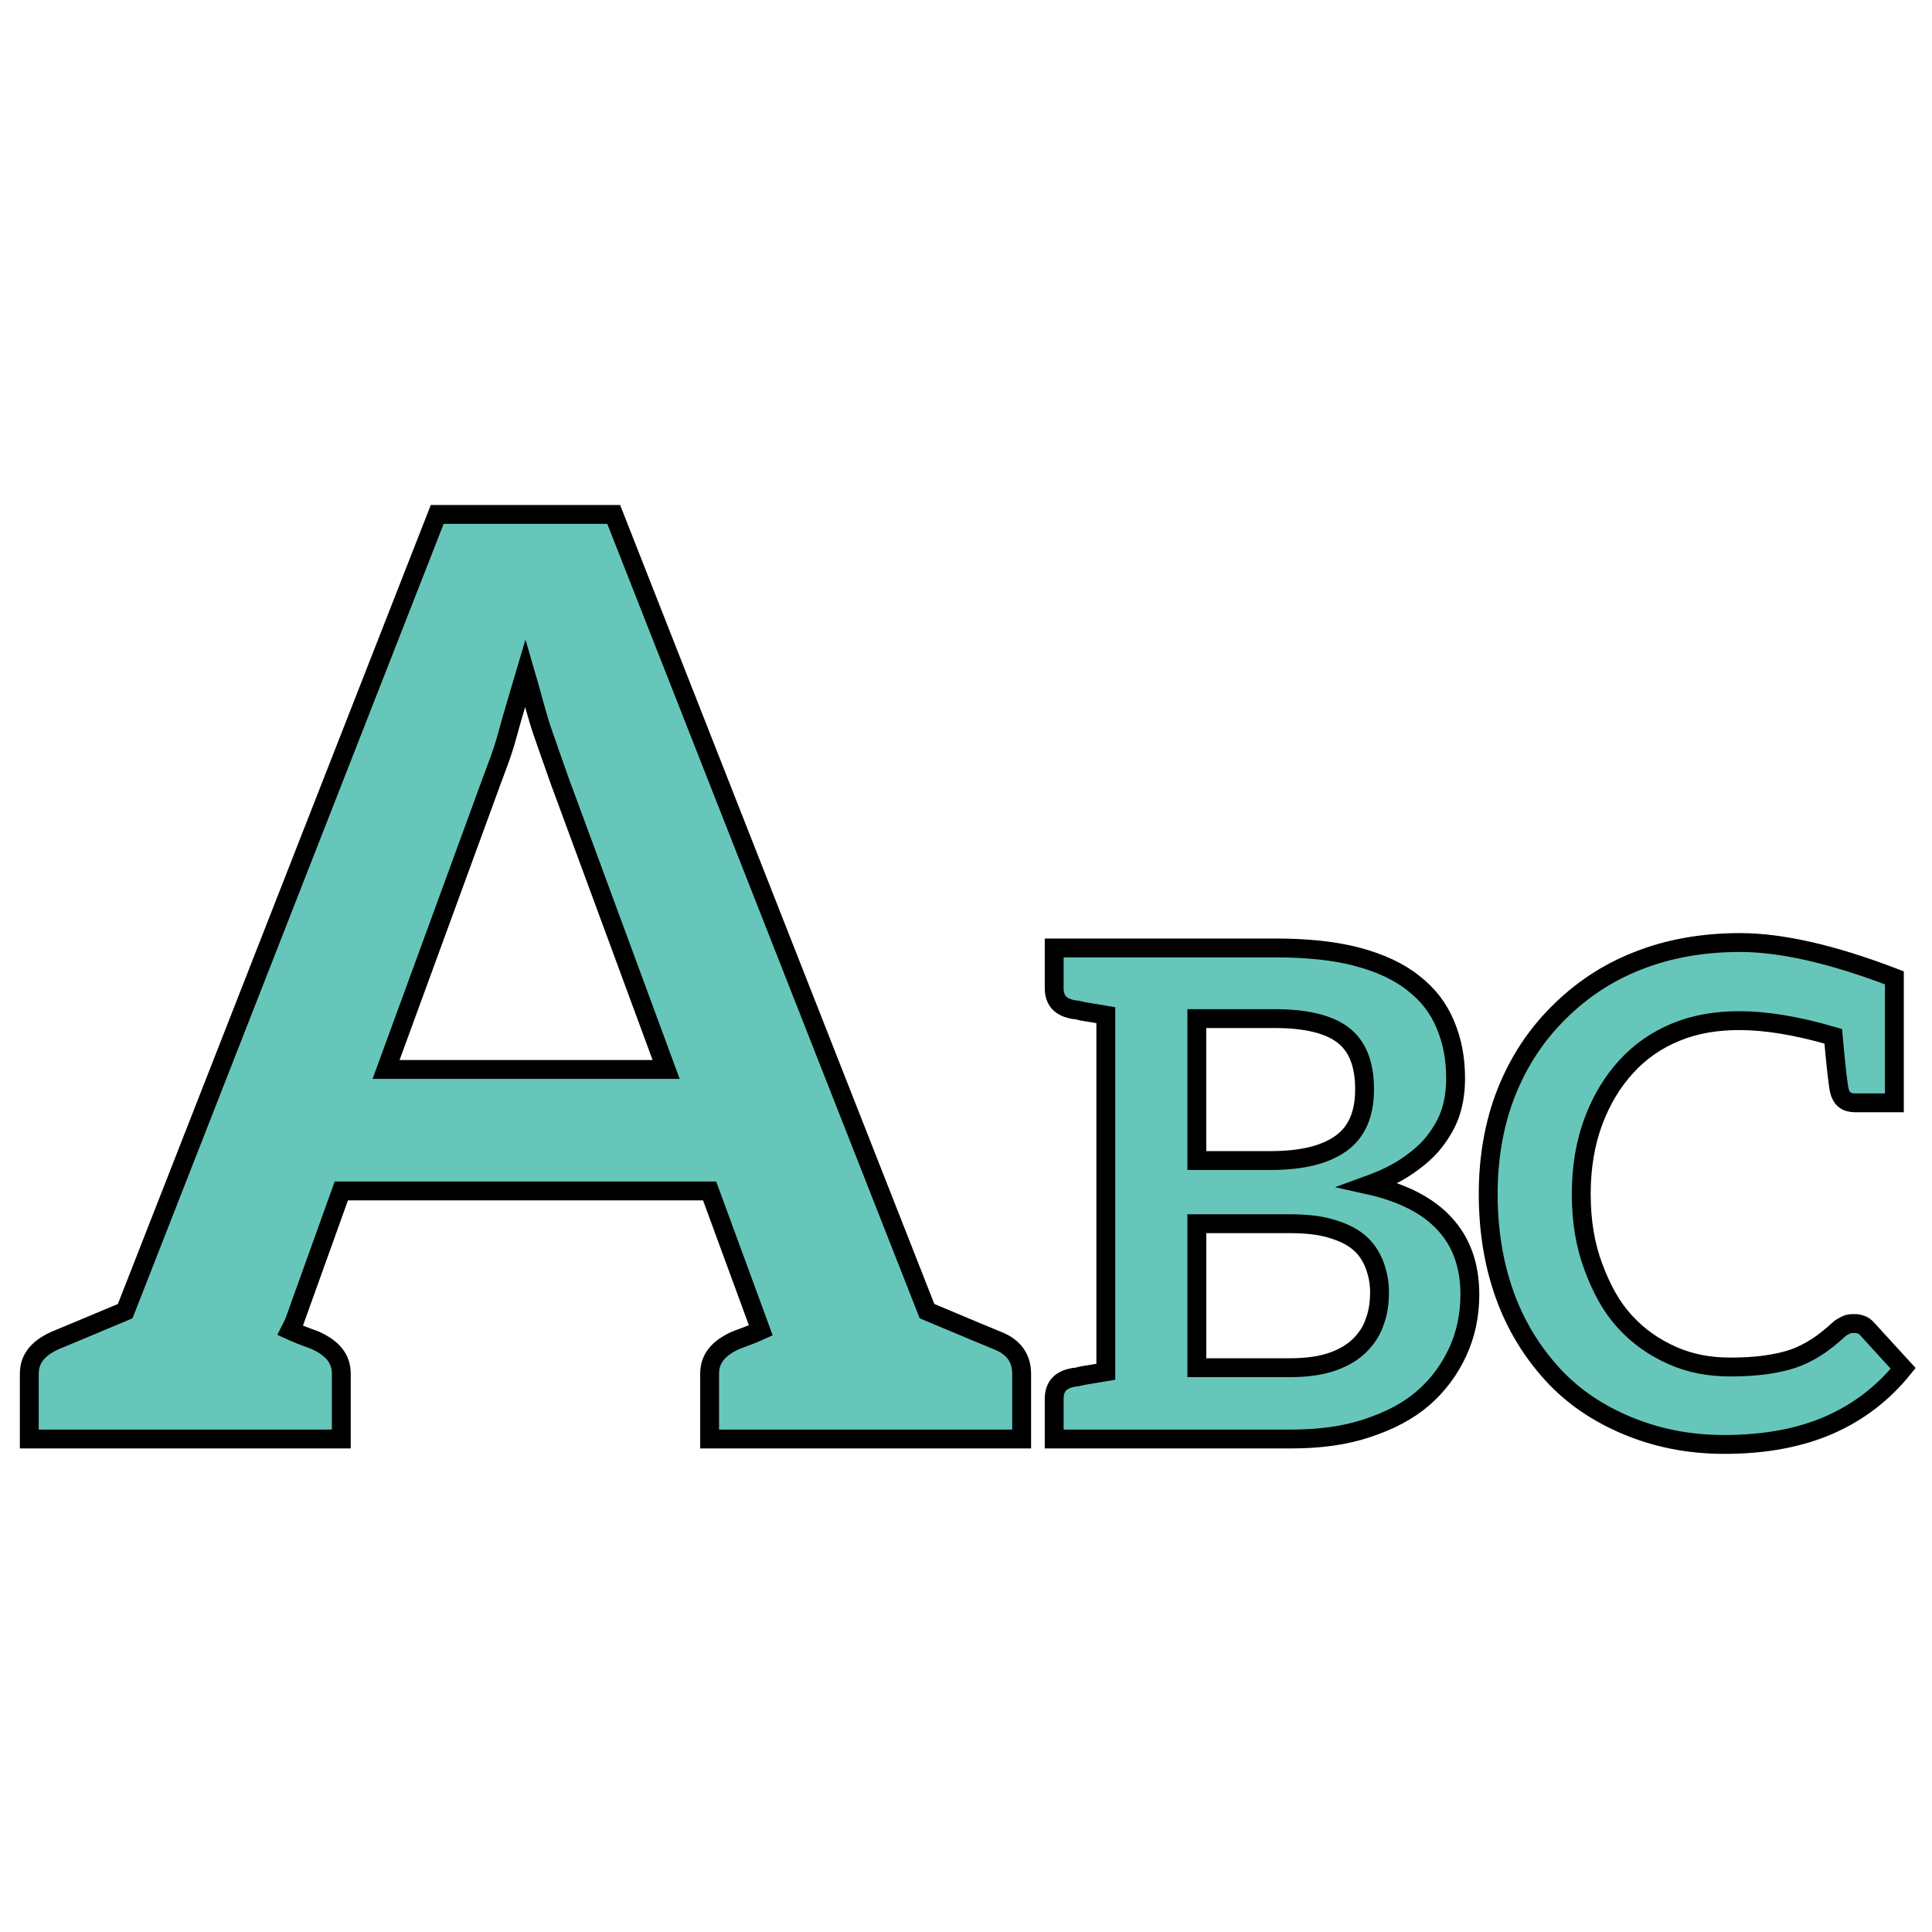
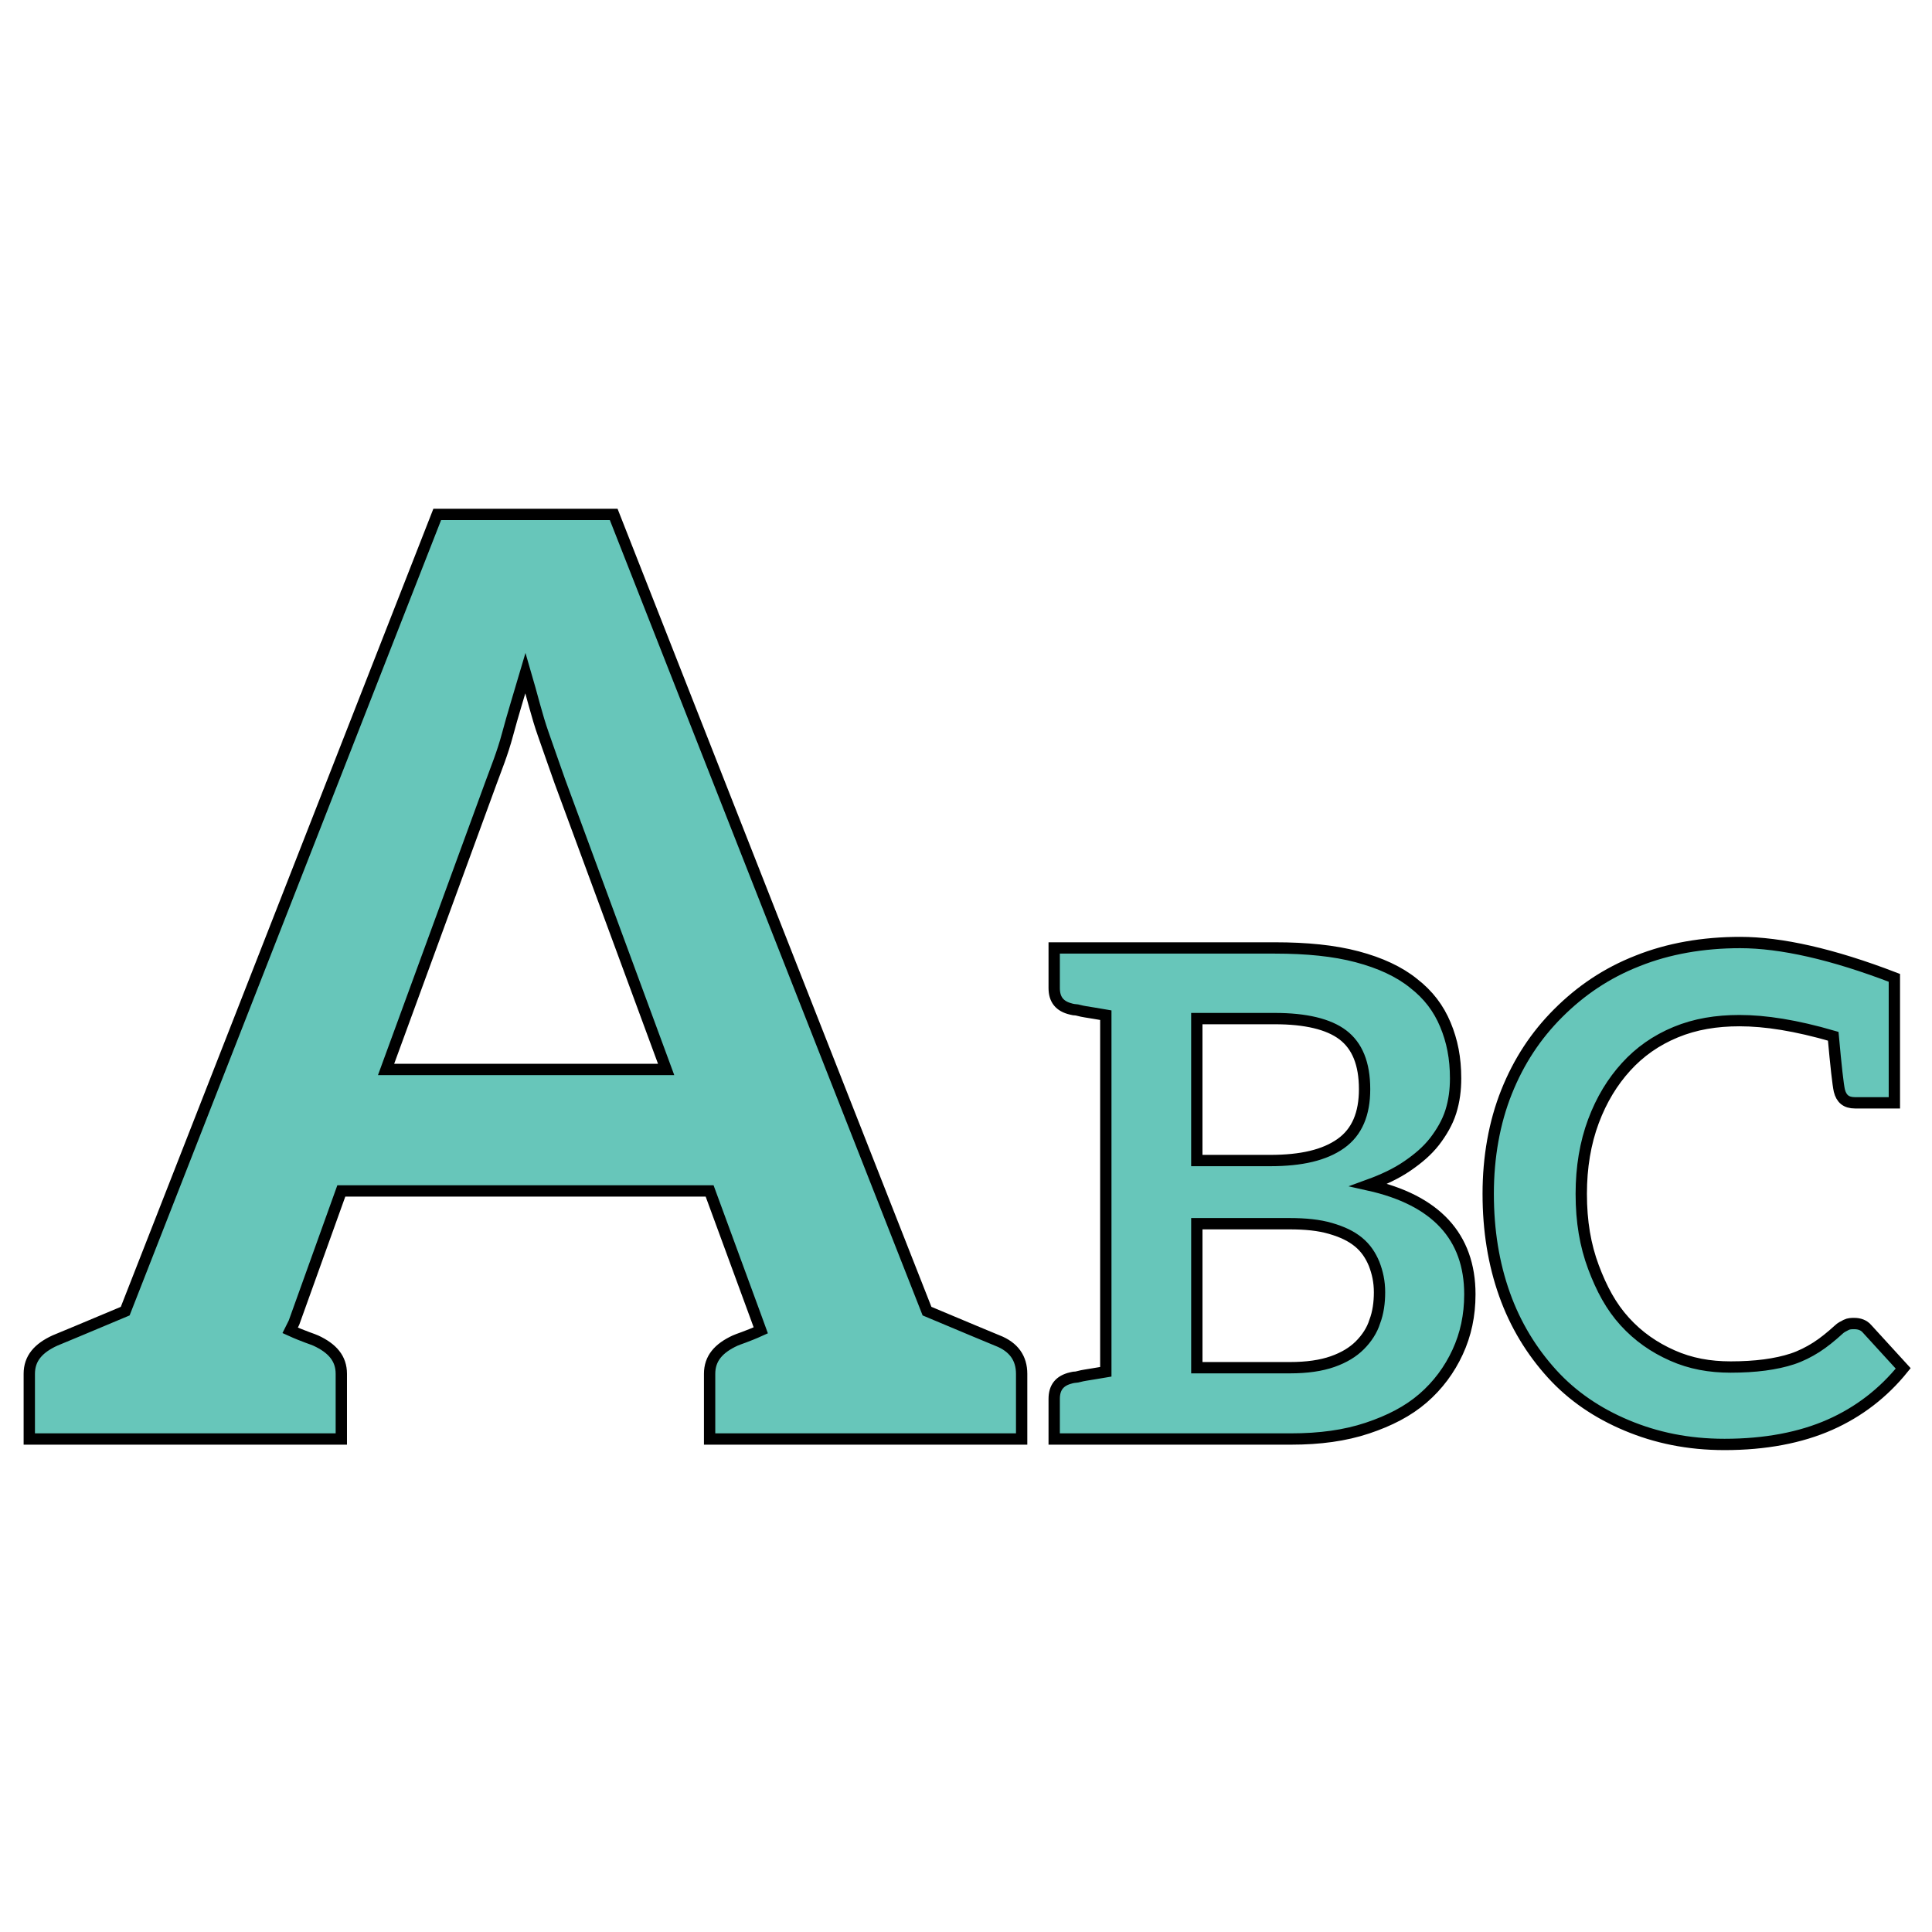
- <svg xmlns="http://www.w3.org/2000/svg" width="256" height="256" viewBox="-2.631 -66.915 256 256">
-   <path fill="#67C6BA" stroke="#000" stroke-width="2.5" stroke-miterlimit="10" d="M132.742 115.12v8.642H91.396v-8.642c0-2.033 1.186-3.39 3.389-4.406.339-.169 1.525-.508 3.389-1.355l-.678-1.863-6.1-16.606H42.595l-6.27 17.453-.508 1.017c1.864.848 3.05 1.187 3.389 1.355 2.203 1.017 3.389 2.373 3.389 4.406v8.642H1.25v-8.642c0-2.033 1.186-3.39 3.389-4.406.847-.339 4.067-1.694 9.32-3.897L55.304 1.25h23.384l41.515 105.566c5.253 2.203 8.473 3.559 9.32 3.897 2.203.849 3.219 2.374 3.219 4.407zM48.526 74.791h37.109L71.571 36.665c-.678-1.864-1.356-3.897-2.203-6.27-.847-2.373-1.525-5.253-2.372-8.134-.848 2.881-1.695 5.592-2.373 8.134-.678 2.542-1.525 4.575-2.203 6.439L48.526 74.791z" />
-   <g fill="#67C6BA" stroke="#000" stroke-width="2.5" stroke-miterlimit="10">
-     <path d="M192.133 104.593c0 2.79-.54 5.31-1.62 7.649s-2.61 4.41-4.59 6.12-4.41 2.97-7.38 3.96c-2.97.989-6.3 1.439-10.079 1.439h-31.409v-5.31c0-1.53.72-2.43 2.25-2.79.09 0 .27-.09.54-.09s.72-.181 1.35-.271 1.62-.27 2.7-.449V67.604c-1.08-.181-2.07-.36-2.7-.451-.63-.09-1.08-.27-1.35-.27-.271 0-.45-.09-.54-.09-1.53-.359-2.25-1.26-2.25-2.79v-5.31h29.249c4.229 0 7.829.36 10.89 1.17 3.06.81 5.58 1.98 7.47 3.51 1.979 1.53 3.33 3.33 4.229 5.49.9 2.16 1.35 4.41 1.35 7.109 0 1.53-.18 2.97-.63 4.41-.449 1.439-1.26 2.79-2.159 3.96-.99 1.26-2.16 2.249-3.601 3.239-1.439.99-3.149 1.8-5.13 2.521 8.91 1.981 13.41 6.84 13.41 14.491zm-36.179-17.73h9.72c4.14 0 7.199-.72 9.359-2.25s3.15-3.96 3.15-7.199c0-3.421-.99-5.761-2.88-7.2-1.891-1.439-4.95-2.16-9-2.16h-10.35v18.809zm24.209 17.459c0-1.439-.271-2.609-.72-3.779-.45-1.08-1.08-2.07-2.07-2.88-.99-.811-2.16-1.351-3.689-1.8-1.53-.45-3.33-.631-5.49-.631h-12.239v19.08h12.329c2.25 0 4.141-.271 5.67-.811 1.53-.54 2.7-1.26 3.6-2.16.9-.899 1.62-1.979 1.98-3.149.449-1.17.629-2.519.629-3.87zM241.092 77.594c-.18-.811-.45-3.24-.81-7.2-4.95-1.439-9-2.069-12.42-2.069-3.06 0-5.85.45-8.46 1.53-2.609 1.08-4.77 2.609-6.569 4.589-1.8 1.98-3.24 4.32-4.32 7.2-1.079 2.88-1.619 6.12-1.619 9.63 0 3.689.54 6.839 1.619 9.719 1.08 2.88 2.34 5.221 4.141 7.2 1.8 1.979 3.869 3.42 6.3 4.5 2.43 1.08 4.949 1.529 7.739 1.529 1.62 0 3.149-.09 4.5-.27 1.35-.18 2.609-.45 3.689-.81 1.08-.36 2.16-.9 3.15-1.53.989-.63 1.979-1.44 2.97-2.34.27-.271.63-.45.99-.63.359-.181.72-.181 1.079-.181.63 0 1.261.181 1.71.721l4.771 5.22c-2.61 3.239-5.851 5.76-9.72 7.47-3.87 1.71-8.55 2.609-13.949 2.609-4.86 0-9.09-.899-12.96-2.52s-7.199-3.87-9.899-6.84-4.86-6.479-6.3-10.529c-1.44-4.05-2.16-8.46-2.16-13.319 0-4.86.811-9.45 2.43-13.5 1.62-4.05 3.87-7.47 6.84-10.439s6.39-5.31 10.53-6.93c4.05-1.62 8.64-2.43 13.589-2.43 5.4 0 12.239 1.53 20.43 4.68v16.56h-5.22c-1.171 0-1.802-.54-2.071-1.62z" />
+ <svg xmlns="http://www.w3.org/2000/svg" width="256" height="256" viewBox="-3.131 -67.415 256 256">
+   <path fill="#67C6BA" stroke="#000" stroke-width="1.5" stroke-miterlimit="10" d="M132.242 114.62v8.642H90.896v-8.642c0-2.033 1.186-3.39 3.389-4.406.339-.169 1.525-.508 3.389-1.355l-.678-1.863-6.1-16.606H42.095l-6.27 17.453-.508 1.017c1.864.848 3.05 1.187 3.389 1.355 2.203 1.017 3.389 2.373 3.389 4.406v8.642H.75v-8.642c0-2.033 1.186-3.39 3.389-4.406.847-.339 4.067-1.694 9.32-3.897L54.804.75h23.384l41.515 105.566c5.253 2.203 8.473 3.559 9.32 3.897 2.203.849 3.219 2.374 3.219 4.407zM48.026 74.291h37.109L71.071 36.165c-.678-1.864-1.356-3.897-2.203-6.27-.847-2.373-1.525-5.253-2.372-8.134-.848 2.881-1.695 5.592-2.373 8.134-.678 2.542-1.525 4.575-2.203 6.439L48.026 74.291z" />
+   <g fill="#67C6BA" stroke="#000" stroke-width="1.5" stroke-miterlimit="10">
+     <path d="M191.633 104.093c0 2.79-.54 5.31-1.62 7.649s-2.61 4.41-4.59 6.12-4.41 2.97-7.38 3.96c-2.97.989-6.3 1.439-10.079 1.439h-31.409v-5.31c0-1.53.72-2.43 2.25-2.79.09 0 .27-.09.54-.09s.72-.181 1.35-.271 1.62-.27 2.7-.449V67.104c-1.08-.181-2.07-.36-2.7-.451-.63-.09-1.08-.27-1.35-.27-.271 0-.45-.09-.54-.09-1.53-.359-2.25-1.26-2.25-2.79v-5.31h29.249c4.229 0 7.829.36 10.89 1.17 3.06.81 5.58 1.98 7.47 3.51 1.979 1.53 3.33 3.33 4.229 5.49.9 2.16 1.35 4.41 1.35 7.109 0 1.53-.18 2.97-.63 4.41-.449 1.439-1.26 2.79-2.159 3.96-.99 1.26-2.16 2.249-3.601 3.239-1.439.99-3.149 1.8-5.13 2.521 8.91 1.981 13.41 6.84 13.41 14.491zm-36.179-17.73h9.72c4.14 0 7.199-.72 9.359-2.25s3.15-3.96 3.15-7.199c0-3.421-.99-5.761-2.88-7.2-1.891-1.439-4.95-2.16-9-2.16h-10.35v18.809zm24.209 17.459c0-1.439-.271-2.609-.72-3.779-.45-1.08-1.08-2.07-2.07-2.88-.99-.811-2.16-1.351-3.689-1.8-1.53-.45-3.33-.631-5.49-.631h-12.239v19.08h12.329c2.25 0 4.141-.271 5.67-.811 1.53-.54 2.7-1.26 3.6-2.16.9-.899 1.62-1.979 1.98-3.149.449-1.17.629-2.519.629-3.87zM240.592 77.094c-.18-.811-.45-3.24-.81-7.2-4.95-1.439-9-2.069-12.42-2.069-3.06 0-5.85.45-8.46 1.53-2.609 1.08-4.77 2.609-6.569 4.589-1.8 1.98-3.24 4.32-4.32 7.2-1.079 2.88-1.619 6.12-1.619 9.63 0 3.689.54 6.839 1.619 9.719 1.08 2.88 2.34 5.221 4.141 7.2 1.8 1.979 3.869 3.42 6.3 4.5 2.43 1.08 4.949 1.529 7.739 1.529 1.62 0 3.149-.09 4.5-.27 1.35-.18 2.609-.45 3.689-.81 1.08-.36 2.16-.9 3.15-1.53.989-.63 1.979-1.44 2.97-2.34.27-.271.63-.45.99-.63.359-.181.72-.181 1.079-.181.63 0 1.261.181 1.71.721l4.771 5.22c-2.61 3.239-5.851 5.76-9.72 7.47-3.87 1.71-8.55 2.609-13.949 2.609-4.86 0-9.09-.899-12.96-2.52s-7.199-3.87-9.899-6.84-4.86-6.479-6.3-10.529c-1.44-4.05-2.16-8.46-2.16-13.319 0-4.86.811-9.45 2.43-13.5 1.62-4.05 3.87-7.47 6.84-10.439s6.39-5.31 10.53-6.93c4.05-1.62 8.64-2.43 13.589-2.43 5.4 0 12.239 1.53 20.43 4.68v16.56h-5.22c-1.171 0-1.802-.54-2.071-1.62z" />
  </g>
</svg>
